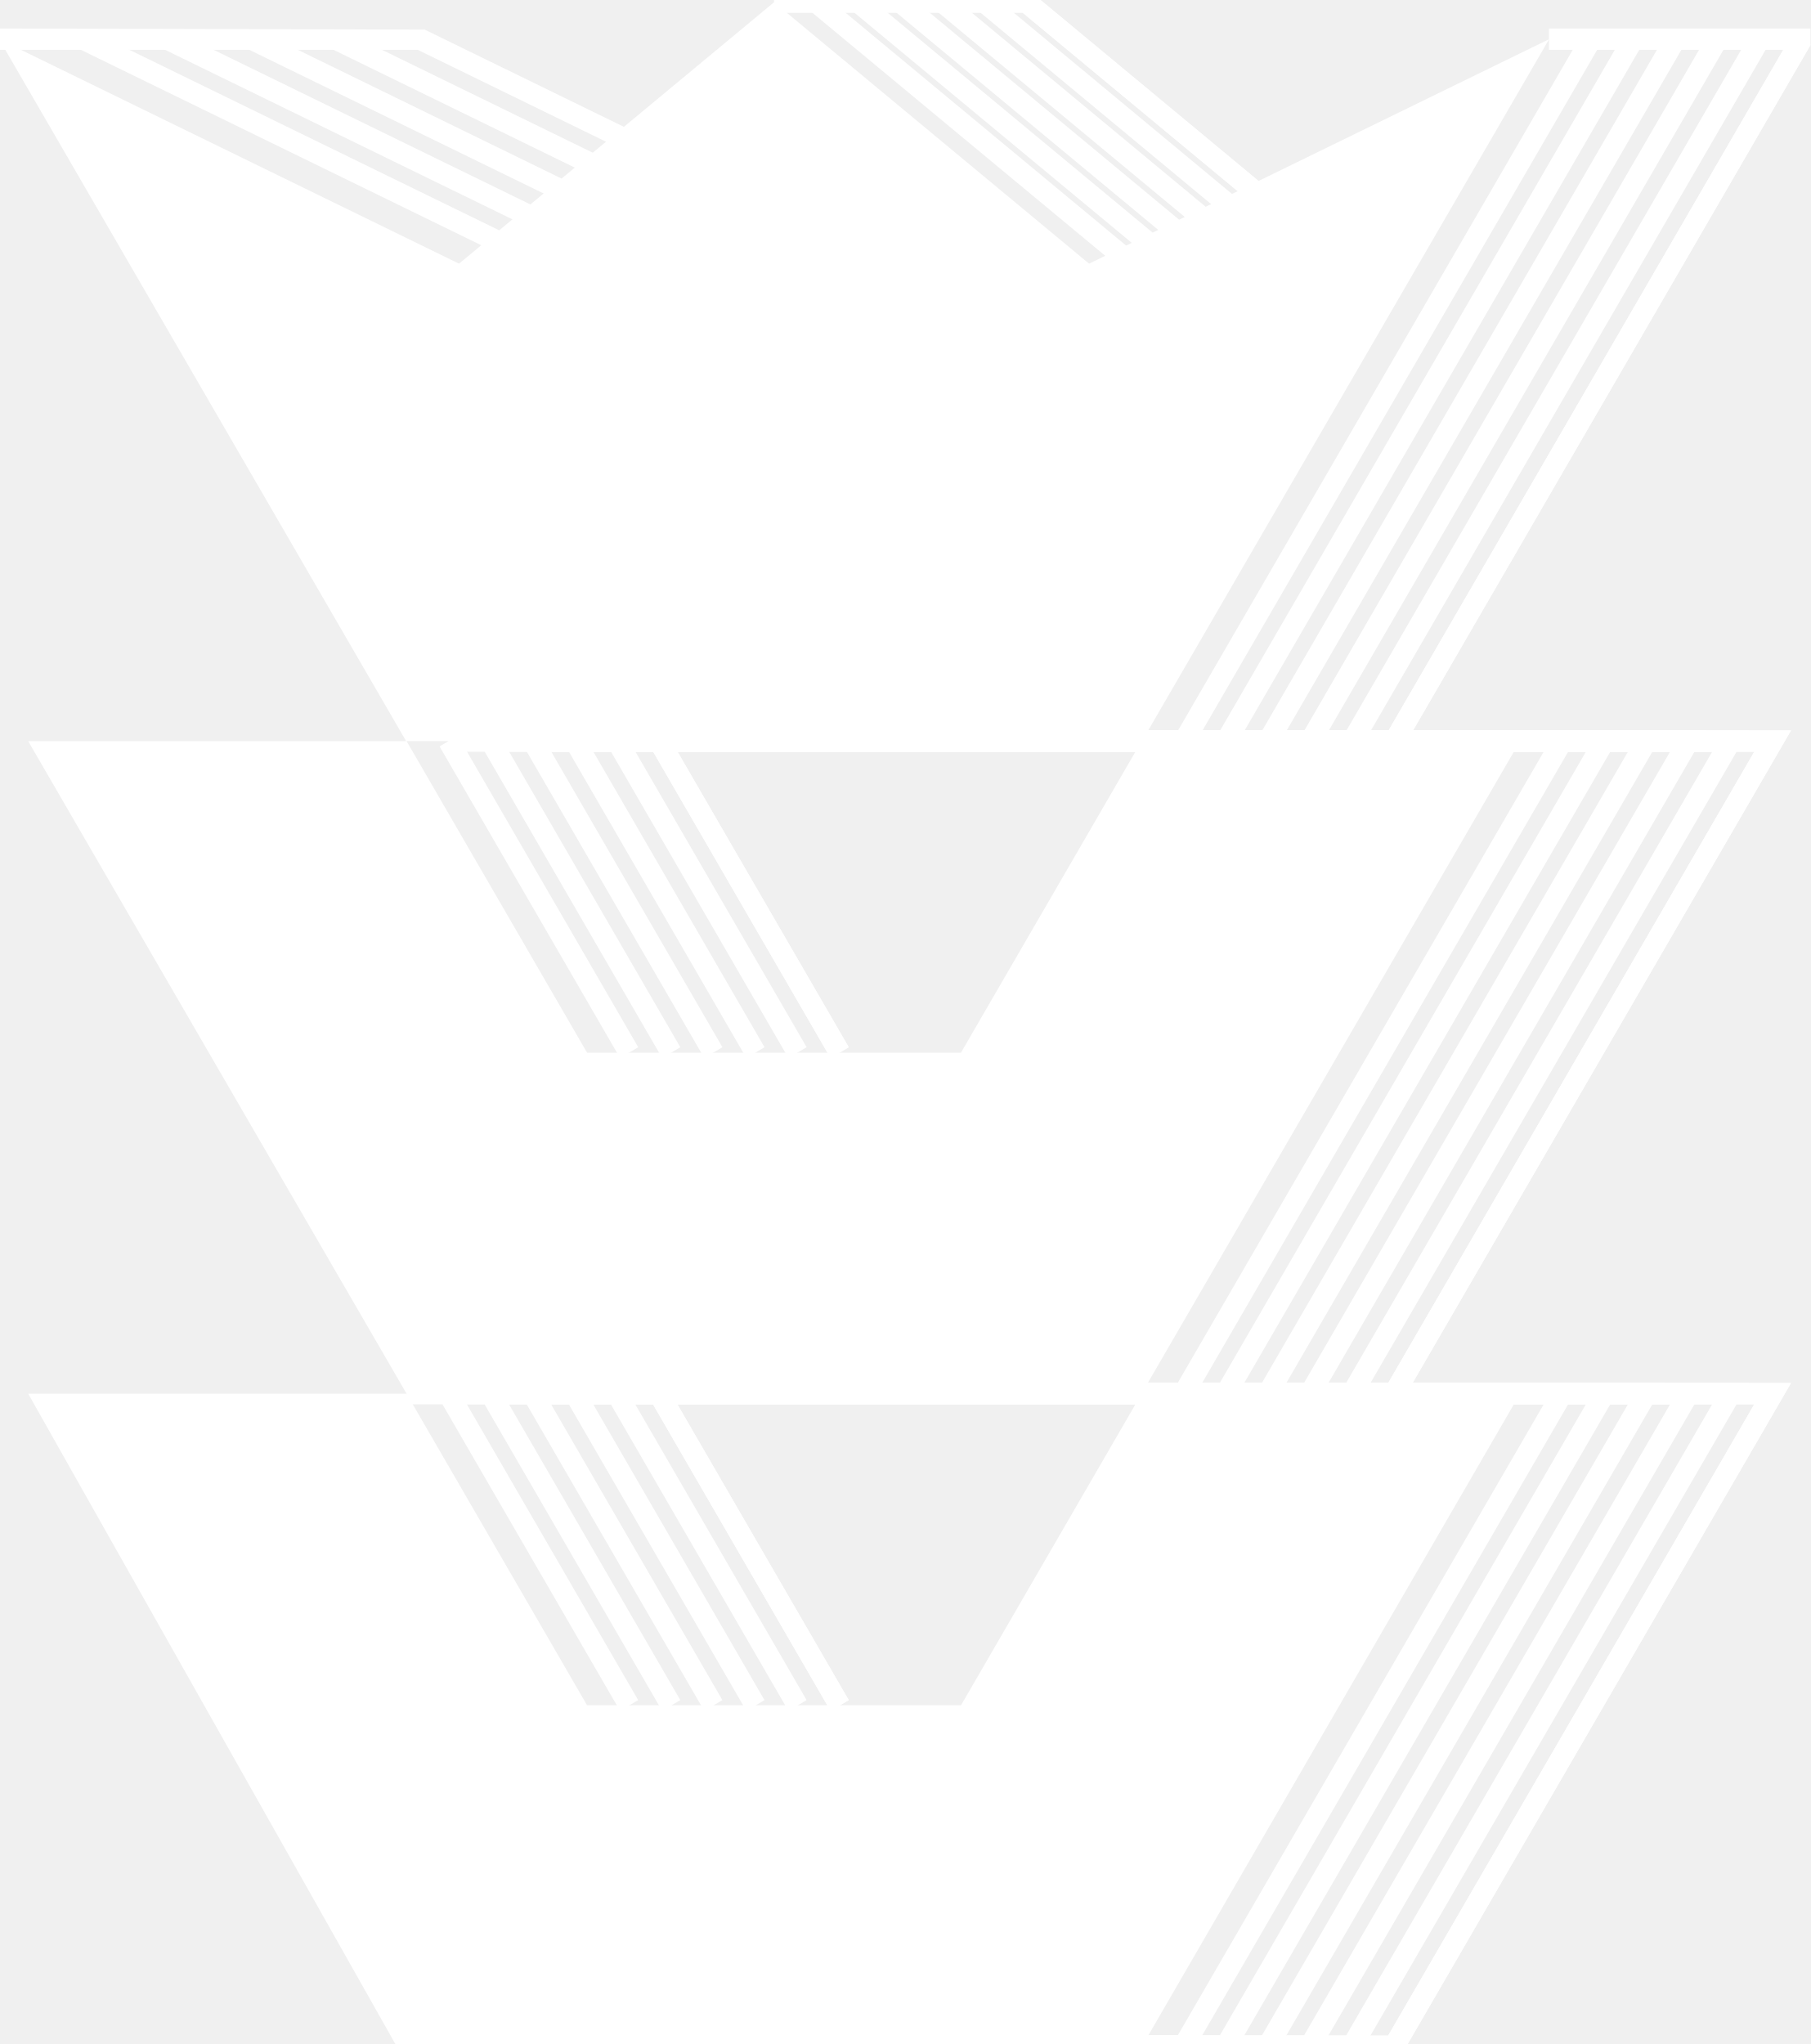
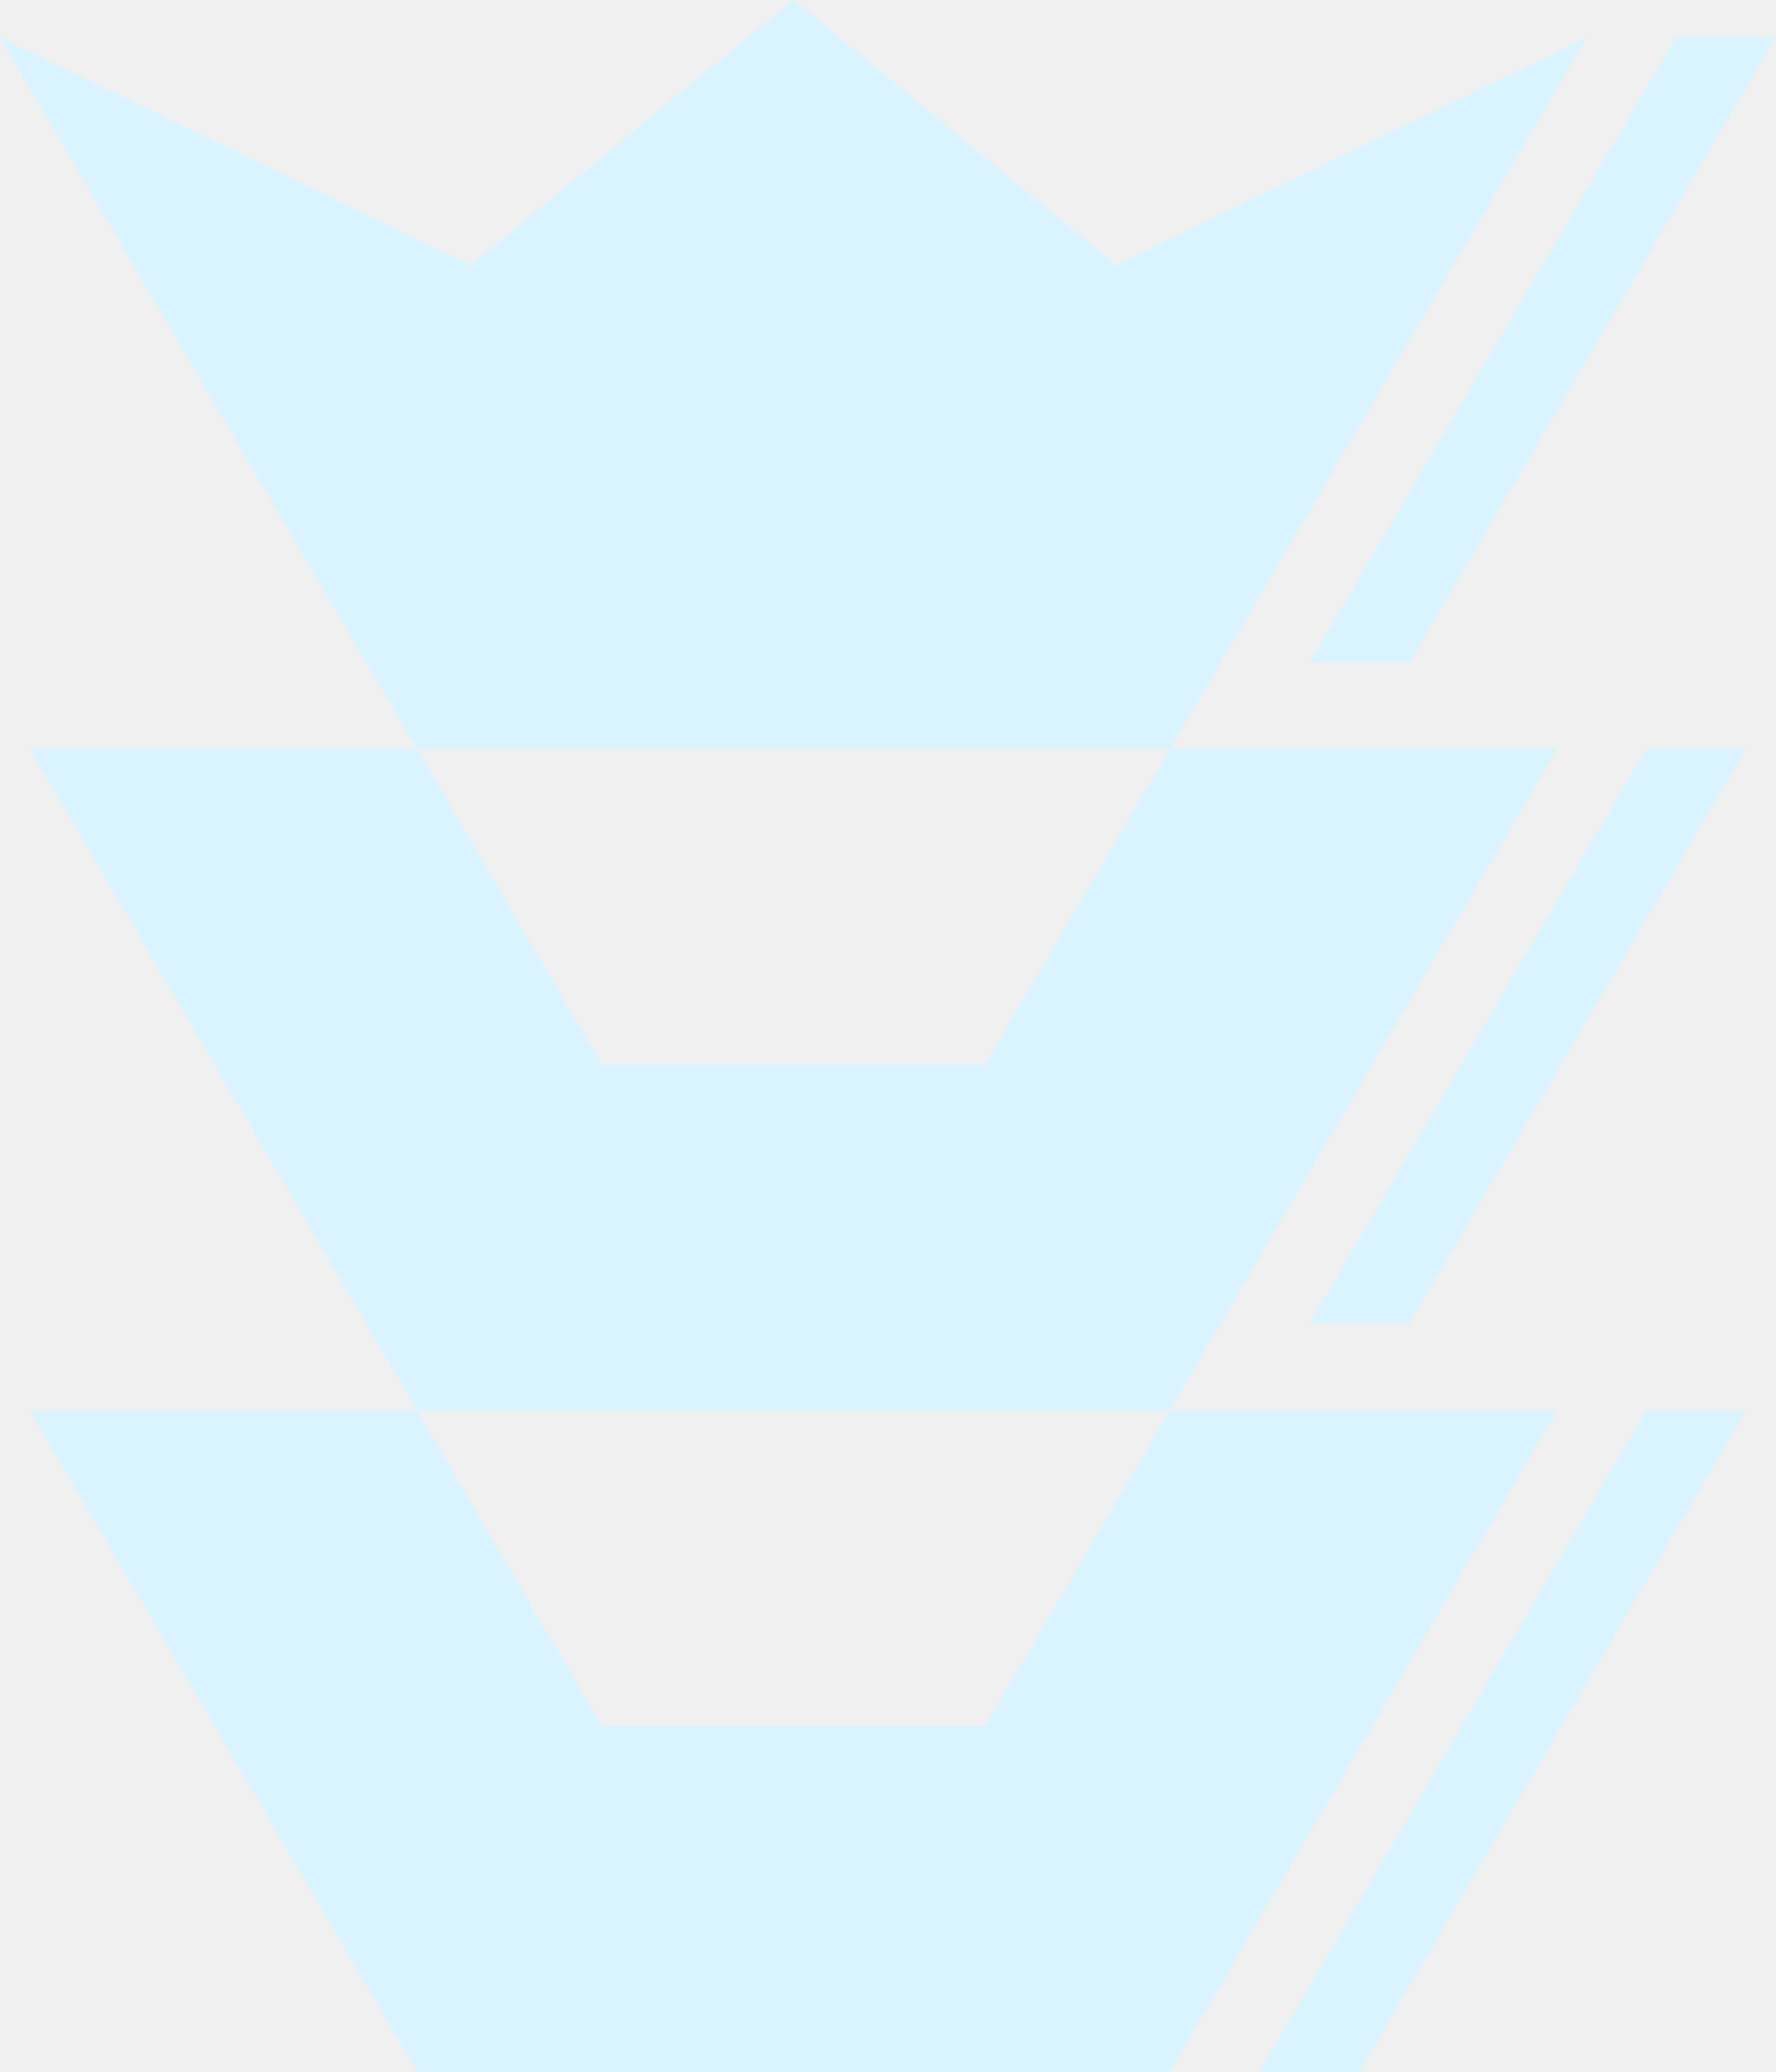
- <svg xmlns="http://www.w3.org/2000/svg" width="62" height="70" fill="none">
-   <g clip-path="url(#clip0)" fill="#fff">
-     <path d="M37.297 9.03L26.509.076 15.72 9.03-.03 1.342l13.937 24.037H39.11L53.05 1.343 37.297 9.03zM32.91 36.051H20.105l-6.181-10.67H.965l12.958 22.347h25.172l12.96-22.347h-12.96L32.91 36.05z" />
-     <path d="M32.91 58.4H20.105l-6.181-10.672H.965l12.793 22.66H38.93l13.126-22.66h-12.96L32.911 58.4zm6.061-49.653L28.181-.207l-.457.564 10.79 8.954.457-.564zm1.787 16.998h-25.41v-.729h24.995L54.178 1.158l.623.369-14.043 24.218zM18.76 8.7L3.01 1.013l-.314.657 15.75 7.687.314-.657zm2.883 0L5.893 1.013l-.313.657 15.75 7.687.313-.657zm2.884 0L8.777 1.013l-.313.657 15.75 7.687.313-.657zm2.883 0L11.66 1.013l-.313.657 15.75 7.687.314-.657z" />
-     <path d="M21.857 35.864l-6.181-10.67-.622.369 6.18 10.67.622-.369zm18.887 12.229h-25.38v-.73H40.33l12.537-21.618H40.744l-6.08 10.49-.623-.369 6.29-10.85h13.795L40.744 48.093z" />
-     <path d="M40.744 70.44H27.95v-.729h12.38l12.537-21.618H40.744l-6.08 10.491-.623-.37 6.29-10.85h13.795L40.744 70.44zM21.855 58.222l-6.182-10.674-.622.369 6.182 10.673.622-.368zM40.413 8.747L29.623-.207l-.457.564 10.79 8.954.457-.564zM42.2 25.745H16.79v-.729h24.995L55.62 1.158l.623.369L42.2 25.745z" />
-     <path d="M23.298 35.864l-6.18-10.67-.623.369 6.181 10.67.622-.369zm18.888 12.229h-25.38v-.73h24.966L54.31 25.746H42.186l-6.08 10.49-.623-.369 6.29-10.85h13.795L42.186 48.093z" />
-     <path d="M42.186 70.44H29.392v-.729h12.38L54.31 48.093H42.186l-6.08 10.491-.623-.37 6.29-10.85h13.795L42.186 70.44zM23.297 58.222l-6.182-10.674-.622.369 6.182 10.674.622-.369zM41.855 8.747L31.065-.207l-.457.564 10.79 8.954.457-.564zm1.787 16.998h-25.41v-.729h24.995L57.062 1.158l.623.369-14.043 24.218z" />
-     <path d="M24.74 35.864l-6.18-10.67-.623.369 6.181 10.67.622-.369zm18.888 12.229h-25.38v-.73h24.966l12.537-21.618H43.628l-6.08 10.49-.623-.369 6.289-10.85H57.01L43.628 48.093z" />
-     <path d="M43.628 70.44H30.834v-.729h12.38l12.537-21.618H43.628l-6.08 10.491-.623-.37 6.289-10.85H57.01L43.628 70.44zM24.739 58.222l-6.182-10.674-.622.369 6.182 10.674.622-.369zM43.297 8.747L32.507-.207l-.457.563 10.79 8.955.457-.564zm1.787 16.998h-25.41v-.729H44.67L58.504 1.158l.622.369-14.042 24.218z" />
-     <path d="M26.182 35.864l-6.18-10.67-.623.369 6.18 10.67.623-.369zM45.07 48.093H19.69v-.73h24.966l12.537-21.618H45.07l-6.08 10.49-.623-.369 6.289-10.85h13.796L45.07 48.093z" />
-     <path d="M45.07 70.44H32.276v-.729h12.38l12.537-21.618H45.07l-6.08 10.49-.623-.37 6.289-10.85h13.796L45.07 70.44zM26.18 58.222L20 47.548l-.622.369 6.182 10.674.622-.369zM44.73 8.75L33.944-.206l-.458.563 10.788 8.955.457-.564zm1.796 16.996h-25.41v-.73h24.995L59.945 1.159l.623.37-14.042 24.218z" />
-     <path d="M27.624 35.864l-6.181-10.67-.622.37L27 36.233l.623-.37zm18.887 12.229h-25.38v-.73h24.967l12.537-21.617H46.512l-6.08 10.49-.624-.37 6.29-10.85h13.796L46.51 48.093z" />
-     <path d="M46.511 70.44H33.718v-.728h12.38l12.537-21.619H46.512l-6.08 10.491-.624-.37 6.29-10.85h13.796L46.51 70.441zM27.623 58.222L21.44 47.55l-.622.368L27 58.591l.622-.369zM46.172 8.75L35.385-.206l-.458.563 10.788 8.955.457-.564zm1.796 16.996h-25.41v-.73h24.995L61.387 1.159l.623.37-14.042 24.218z" />
-     <path d="M29.066 35.864l-6.181-10.67-.622.37 6.18 10.67.622-.37zm18.887 12.229h-25.38v-.73H47.54l12.537-21.617H47.953l-6.08 10.49-.623-.37 6.29-10.85h13.795L47.953 48.093z" />
-     <path d="M47.953 70.44H35.16v-.728h12.38l12.537-21.619H47.953l-6.08 10.491-.623-.37 6.29-10.85h13.795L47.953 70.441zM29.065 58.222L22.883 47.55l-.622.368 6.182 10.674.622-.369zM45.72 9.311L35.03.441h-8.521v-.73h8.78l10.887 9.037-.456.563z" />
-     <path d="M47.968 25.745h-25.41v-.729h24.995l13.516-23.31h-8.022V.977h9.282L47.968 25.745z" />
-     <path d="M29.066 35.864l-6.181-10.67-.622.369 6.18 10.67.622-.369zm18.887 12.229h-34.03v-.73H47.54l12.537-21.618H47.953l-6.08 10.49-.623-.369 6.29-10.85h13.795L47.953 48.093z" />
-     <path d="M47.953 70.44H35.16v-.729h12.38l12.537-21.618H47.953l-6.08 10.491-.623-.37 6.29-10.85h13.795L47.953 70.44zM29.065 58.222L22.883 47.55l-.622.368 6.182 10.674.622-.369zm.915-48.864L14.306 1.706H-.03V.977l14.574.037 15.75 7.688-.313.656z" />
-   </g>
-   <defs>
-     <clipPath id="clip0">
-       <path fill="#fff" d="M0 0h62v70H0z" />
-     </clipPath>
-   </defs>
+ <svg xmlns="http://www.w3.org/2000/svg" width="60" height="70" fill="none">
+   <path d="M37.71 8.954L26.815 0l-10.9 8.954L0 1.267l14.082 24.038h25.459L53.623 1.267 37.711 8.954z" fill="#D9F4FF" />
+   <path d="M33.28 35.975H20.344l-6.248-10.673H1.006l13.09 22.352h25.43L52.62 25.302H39.526L33.28 35.975z" fill="#D9F4FF" />
+   <path d="M33.28 58.322H20.344l-6.248-10.669H1.006L14.097 70h25.43L52.62 47.653H39.526l-6.246 10.67zm14.349-35.935L60 1.267h-3.376l-12.372 21.12h3.377zm11.368 2.918H55.62l-11.383 19.43h3.376l11.384-19.43zm-3.374 22.349L42.556 70h3.375l13.068-22.346h-3.376z" fill="#D9F4FF" />
</svg>
